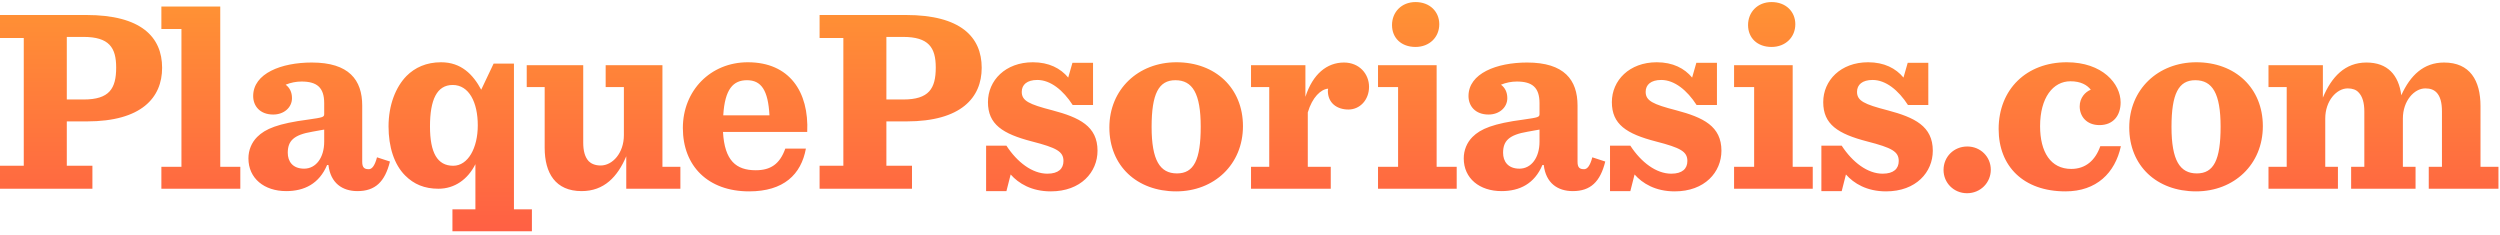
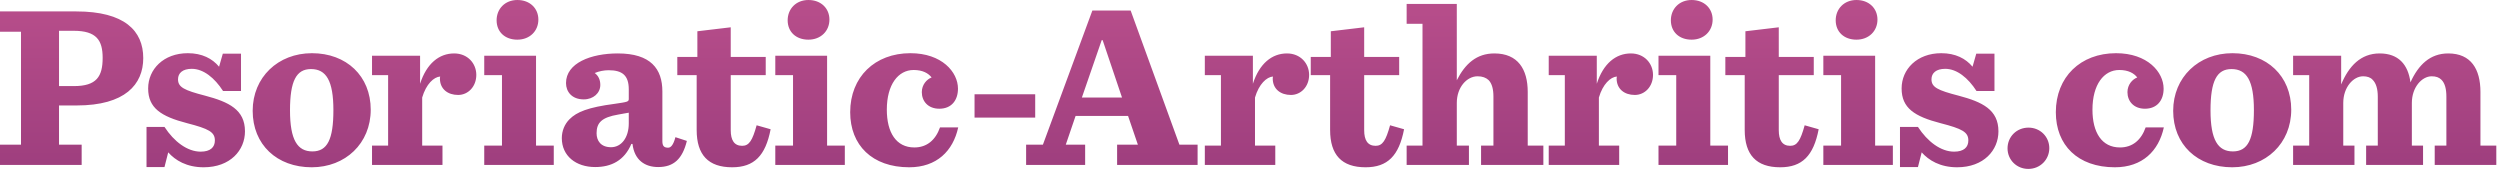
- <svg xmlns="http://www.w3.org/2000/svg" width="500px" height="47px" viewBox="0 0 500 47" version="1.1">
+ <svg xmlns="http://www.w3.org/2000/svg" width="587px" height="40px" viewBox="0 0 587 40" version="1.1">
  <defs>
    <linearGradient x1="50%" y1="0%" x2="50%" y2="100%" id="linearGradient-1">
-       <stop stop-color="#FF9234" offset="0%" />
-       <stop stop-color="#FF6044" offset="100%" />
+       <stop stop-color="#B84E8B" offset="0%" />
+       <stop stop-color="#9E3E7E" offset="100%" />
    </linearGradient>
  </defs>
  <g id="Page-1" stroke="none" stroke-width="1" fill="none" fill-rule="evenodd">
-     <g id="plaquepsoriasis.com" transform="translate(-56, -138)" fill="url(#linearGradient-1)">
-       <g id="masthead" transform="translate(56, 138.4124)">
-         <path d="M0,37.334 L18.482,37.334 L18.482,32.739 L13.36,32.739 L13.36,23.868 L17.373,23.868 C28.304,23.868 32.423,19.116 32.423,13.149 C32.423,6.97 28.198,2.587 17.267,2.587 L0,2.587 L0,7.182 L4.752,7.182 L4.752,32.739 L0,32.739 L0,37.334 Z M13.36,19.485 L13.36,6.97 L16.687,6.97 C21.809,6.97 23.234,9.083 23.234,13.096 C23.234,17.32 21.861,19.485 16.739,19.485 L13.36,19.485 Z M32.275,37.334 L48.064,37.334 L48.064,32.951 L44.051,32.951 L44.051,0.898 L32.275,0.898 L32.275,5.386 L36.289,5.386 L36.289,32.951 L32.275,32.951 L32.275,37.334 Z M57.236,37.809 C60.879,37.809 63.837,36.33 65.421,32.581 L65.685,32.581 C66.107,36.225 68.483,37.809 71.493,37.809 C75.031,37.809 76.985,35.961 77.988,31.895 L75.401,31.05 C74.926,32.845 74.345,33.426 73.764,33.426 C72.919,33.426 72.444,33.162 72.444,31.947 L72.444,20.7 C72.444,15.578 69.804,12.092 62.358,12.092 C56.285,12.092 50.635,14.257 50.635,18.799 C50.635,20.753 51.955,22.495 54.648,22.495 C56.813,22.495 58.398,21.069 58.398,19.221 C58.398,18.007 57.922,17.109 57.13,16.528 C58.134,16.106 59.242,15.894 60.299,15.894 C63.361,15.894 64.84,17.056 64.84,20.225 L64.84,22.39 C64.84,23.023 64.576,23.076 61.671,23.498 C55.599,24.291 53.064,25.347 51.427,26.984 C50.318,28.093 49.685,29.624 49.685,31.261 C49.685,35.274 52.853,37.809 57.236,37.809 L57.236,37.809 Z M60.827,33.32 C58.503,33.32 57.553,31.842 57.553,30.152 C57.553,27.776 58.714,26.561 62.464,25.928 C63.784,25.663 64.365,25.611 64.84,25.505 L64.84,27.934 C64.84,31.102 63.203,33.32 60.827,33.32 L60.827,33.32 Z M90.54,16.581 C93.813,16.581 95.556,20.066 95.556,24.66 C95.556,29.201 93.602,32.739 90.645,32.739 C87.477,32.739 85.998,30.152 85.998,24.871 C85.998,19.538 87.371,16.581 90.54,16.581 L90.54,16.581 Z M95.081,32.423 L95.081,41.452 L90.487,41.452 L90.487,45.835 L106.381,45.835 L106.381,41.452 L102.79,41.452 L102.79,12.304 L98.724,12.304 L96.242,17.531 C94.606,14.469 92.229,12.04 88.216,12.04 C85.259,12.04 82.988,13.096 81.299,14.786 C79.134,17.003 77.708,20.594 77.708,24.871 C77.708,28.937 78.817,32.475 81.035,34.693 C82.777,36.436 84.889,37.334 87.688,37.334 C90.909,37.334 93.549,35.485 95.081,32.423 L95.081,32.423 Z M116.328,37.809 C120.817,37.809 123.51,34.957 125.252,30.838 L125.252,37.334 L136.077,37.334 L136.077,32.951 L132.487,32.951 L132.487,12.621 L121.133,12.621 L121.133,17.003 L124.777,17.003 L124.777,26.614 C124.777,30.205 122.506,32.687 120.13,32.687 C119.021,32.687 118.229,32.317 117.754,31.842 C116.962,30.997 116.645,29.73 116.645,28.093 L116.645,12.621 L105.345,12.621 L105.345,17.003 L108.935,17.003 L108.935,29.149 C108.935,34.218 111.1,37.809 116.328,37.809 L116.328,37.809 Z M161.444,25.98 C161.813,17.954 157.906,12.04 149.562,12.04 C142.117,12.04 136.572,17.69 136.572,25.188 C136.572,32.792 141.589,37.862 149.826,37.862 C156.744,37.862 160.229,34.482 161.18,29.307 L157.061,29.307 C155.952,32.423 154.104,33.637 151.147,33.637 C147.239,33.637 144.916,31.736 144.599,25.98 L161.444,25.98 Z M149.404,15.63 C152.255,15.63 153.628,17.637 153.892,22.654 L144.651,22.654 C144.968,17.373 146.658,15.63 149.404,15.63 L149.404,15.63 Z M163.917,37.334 L182.399,37.334 L182.399,32.739 L177.277,32.739 L177.277,23.868 L181.29,23.868 C192.221,23.868 196.34,19.116 196.34,13.149 C196.34,6.97 192.115,2.587 181.185,2.587 L163.917,2.587 L163.917,7.182 L168.67,7.182 L168.67,32.739 L163.917,32.739 L163.917,37.334 Z M177.277,19.485 L177.277,6.97 L180.604,6.97 C185.726,6.97 187.152,9.083 187.152,13.096 C187.152,17.32 185.779,19.485 180.657,19.485 L177.277,19.485 Z M197.221,37.809 L201.287,37.809 L202.132,34.482 C203.716,36.277 206.303,37.862 210.158,37.862 C216.178,37.862 219.505,34.007 219.505,29.73 C219.505,24.819 215.861,23.076 210.475,21.65 C205.775,20.436 204.35,19.749 204.35,17.954 C204.35,16.528 205.406,15.578 207.465,15.578 C210.105,15.578 212.64,17.637 214.541,20.594 L218.607,20.594 L218.607,12.145 L214.488,12.145 L213.643,15.102 C212.112,13.254 209.789,12.04 206.567,12.04 C201.076,12.04 197.591,15.683 197.591,20.013 C197.591,24.449 200.495,26.35 206.409,27.881 C211.32,29.149 212.693,29.888 212.693,31.789 C212.693,33.32 211.69,34.324 209.472,34.324 C206.462,34.324 203.452,32.053 201.287,28.726 L197.221,28.726 L197.221,37.809 Z M235.233,37.862 C242.837,37.862 248.592,32.475 248.592,24.819 C248.592,17.215 243.101,12.04 235.285,12.04 C227.629,12.04 221.873,17.479 221.873,25.083 C221.873,32.739 227.365,37.862 235.233,37.862 L235.233,37.862 Z M235.391,34.271 C232.011,34.271 230.322,31.683 230.322,24.977 C230.322,18.324 231.747,15.63 235.074,15.63 C238.506,15.63 240.143,18.271 240.143,24.924 C240.143,31.578 238.771,34.271 235.391,34.271 L235.391,34.271 Z M250.204,37.334 L266.152,37.334 L266.152,32.951 L261.558,32.951 L261.558,22.073 C262.455,19.01 264.198,17.426 265.624,17.32 C265.624,17.479 265.571,17.637 265.571,17.743 C265.571,20.172 267.366,21.492 269.69,21.492 C271.96,21.492 273.808,19.591 273.808,16.951 C273.808,14.363 271.855,12.092 268.792,12.092 C265.412,12.092 262.561,14.363 261.082,18.957 L261.082,12.621 L250.204,12.621 L250.204,17.003 L253.848,17.003 L253.848,32.951 L250.204,32.951 L250.204,37.334 Z M283.102,8.977 C285.901,8.977 287.855,7.023 287.855,4.436 C287.855,1.901 285.954,0 283.102,0 C280.304,0 278.403,2.007 278.403,4.594 C278.403,7.182 280.251,8.977 283.102,8.977 L283.102,8.977 Z M275.604,37.334 L291.34,37.334 L291.34,32.951 L287.327,32.951 L287.327,12.621 L275.604,12.621 L275.604,17.003 L279.617,17.003 L279.617,32.951 L275.604,32.951 L275.604,37.334 Z M300.3,37.809 C303.944,37.809 306.901,36.33 308.485,32.581 L308.749,32.581 C309.172,36.225 311.548,37.809 314.558,37.809 C318.096,37.809 320.049,35.961 321.053,31.895 L318.465,31.05 C317.99,32.845 317.409,33.426 316.828,33.426 C315.983,33.426 315.508,33.162 315.508,31.947 L315.508,20.7 C315.508,15.578 312.868,12.092 305.422,12.092 C299.35,12.092 293.7,14.257 293.7,18.799 C293.7,20.753 295.02,22.495 297.713,22.495 C299.878,22.495 301.462,21.069 301.462,19.221 C301.462,18.007 300.987,17.109 300.195,16.528 C301.198,16.106 302.307,15.894 303.363,15.894 C306.426,15.894 307.904,17.056 307.904,20.225 L307.904,22.39 C307.904,23.023 307.64,23.076 304.736,23.498 C298.663,24.291 296.129,25.347 294.492,26.984 C293.383,28.093 292.749,29.624 292.749,31.261 C292.749,35.274 295.917,37.809 300.3,37.809 L300.3,37.809 Z M303.891,33.32 C301.568,33.32 300.617,31.842 300.617,30.152 C300.617,27.776 301.779,26.561 305.528,25.928 C306.848,25.663 307.429,25.611 307.904,25.505 L307.904,27.934 C307.904,31.102 306.267,33.32 303.891,33.32 L303.891,33.32 Z M322.003,37.809 L326.069,37.809 L326.914,34.482 C328.498,36.277 331.086,37.862 334.941,37.862 C340.96,37.862 344.287,34.007 344.287,29.73 C344.287,24.819 340.644,23.076 335.257,21.65 C330.558,20.436 329.132,19.749 329.132,17.954 C329.132,16.528 330.188,15.578 332.248,15.578 C334.888,15.578 337.423,17.637 339.323,20.594 L343.39,20.594 L343.39,12.145 L339.271,12.145 L338.426,15.102 C336.894,13.254 334.571,12.04 331.35,12.04 C325.858,12.04 322.373,15.683 322.373,20.013 C322.373,24.449 325.277,26.35 331.191,27.881 C336.102,29.149 337.475,29.888 337.475,31.789 C337.475,33.32 336.472,34.324 334.254,34.324 C331.244,34.324 328.234,32.053 326.069,28.726 L322.003,28.726 L322.003,37.809 Z M354.312,8.977 C357.111,8.977 359.064,7.023 359.064,4.436 C359.064,1.901 357.163,0 354.312,0 C351.513,0 349.612,2.007 349.612,4.594 C349.612,7.182 351.46,8.977 354.312,8.977 L354.312,8.977 Z M346.814,37.334 L362.55,37.334 L362.55,32.951 L358.536,32.951 L358.536,12.621 L346.814,12.621 L346.814,17.003 L350.827,17.003 L350.827,32.951 L346.814,32.951 L346.814,37.334 Z M364.276,37.809 L368.342,37.809 L369.187,34.482 C370.771,36.277 373.358,37.862 377.213,37.862 C383.233,37.862 386.56,34.007 386.56,29.73 C386.56,24.819 382.916,23.076 377.53,21.65 C372.83,20.436 371.404,19.749 371.404,17.954 C371.404,16.528 372.46,15.578 374.52,15.578 C377.16,15.578 379.695,17.637 381.596,20.594 L385.662,20.594 L385.662,12.145 L381.543,12.145 L380.698,15.102 C379.167,13.254 376.843,12.04 373.622,12.04 C368.13,12.04 364.645,15.683 364.645,20.013 C364.645,24.449 367.55,26.35 373.464,27.881 C378.375,29.149 379.748,29.888 379.748,31.789 C379.748,33.32 378.744,34.324 376.526,34.324 C373.517,34.324 370.507,32.053 368.342,28.726 L364.276,28.726 L364.276,37.809 Z M393.408,38.231 C396.101,38.231 398.16,36.119 398.16,33.532 C398.16,30.944 396.101,28.885 393.46,28.885 C390.767,28.885 388.708,30.944 388.708,33.584 C388.708,36.172 390.767,38.231 393.408,38.231 L393.408,38.231 Z M413.087,37.862 C419.319,37.862 423.015,34.165 424.177,28.832 L420.058,28.832 C419.054,31.683 417.101,33.373 414.249,33.373 C410.13,33.373 408.018,29.994 408.018,24.819 C408.018,19.116 410.606,15.842 414.091,15.842 C416.15,15.842 417.418,16.581 418.157,17.531 C417.048,17.954 415.939,19.168 415.939,20.858 C415.939,22.865 417.312,24.607 419.899,24.607 C422.645,24.607 424.124,22.706 424.124,20.066 C424.124,16.317 420.48,12.04 413.351,12.04 C405.325,12.04 399.728,17.426 399.728,25.399 C399.728,32.845 404.691,37.862 413.087,37.862 L413.087,37.862 Z M439.21,37.862 C446.814,37.862 452.569,32.475 452.569,24.819 C452.569,17.215 447.078,12.04 439.262,12.04 C431.606,12.04 425.85,17.479 425.85,25.083 C425.85,32.739 431.342,37.862 439.21,37.862 L439.21,37.862 Z M439.368,34.271 C435.988,34.271 434.299,31.683 434.299,24.977 C434.299,18.324 435.724,15.63 439.051,15.63 C442.484,15.63 444.12,18.271 444.12,24.924 C444.12,31.578 442.748,34.271 439.368,34.271 L439.368,34.271 Z M480.259,18.64 C479.731,14.574 477.513,12.092 473.289,12.092 C469.011,12.092 466.318,14.944 464.576,19.116 L464.576,12.621 L453.698,12.621 L453.698,17.003 L457.341,17.003 L457.341,32.951 L453.698,32.951 L453.698,37.334 L467.586,37.334 L467.586,32.951 L465.051,32.951 L465.051,23.287 C465.051,19.749 467.322,17.267 469.54,17.267 C470.49,17.267 471.229,17.531 471.705,18.059 C472.497,18.852 472.866,20.172 472.866,21.861 L472.866,32.951 L470.226,32.951 L470.226,37.334 L483.111,37.334 L483.111,32.951 L480.576,32.951 L480.576,23.287 C480.576,19.749 482.847,17.267 485.064,17.267 C486.068,17.267 486.754,17.531 487.282,18.059 C488.074,18.852 488.391,20.172 488.391,21.861 L488.391,32.951 L485.751,32.951 L485.751,37.334 L499.691,37.334 L499.691,32.951 L496.101,32.951 L496.101,20.805 C496.101,15.683 493.988,12.092 488.814,12.092 C484.695,12.092 482.054,14.68 480.259,18.64 L480.259,18.64 Z" />
-       </g>
+     <g id="15" fill="url(#linearGradient-1)">
+       <path d="M0,38.73 L19.173,38.73 L19.173,33.964 L13.859,33.964 L13.859,24.761 L18.023,24.761 C29.362,24.761 33.635,19.83 33.635,13.64 C33.635,7.231 29.253,2.684 17.913,2.684 L0,2.684 L0,7.45 L4.93,7.45 L4.93,33.964 L0,33.964 L0,38.73 Z M13.859,20.214 L13.859,7.231 L17.311,7.231 C22.624,7.231 24.103,9.422 24.103,13.585 C24.103,17.968 22.679,20.214 17.365,20.214 L13.859,20.214 Z M34.403,39.223 L38.621,39.223 L39.497,35.771 C41.141,37.634 43.825,39.277 47.824,39.277 C54.069,39.277 57.52,35.278 57.52,30.841 C57.52,25.747 53.74,23.939 48.152,22.46 C43.277,21.2 41.798,20.488 41.798,18.625 C41.798,17.146 42.894,16.16 45.03,16.16 C47.769,16.16 50.398,18.297 52.371,21.364 L56.589,21.364 L56.589,12.599 L52.316,12.599 L51.439,15.667 C49.851,13.75 47.44,12.49 44.099,12.49 C38.402,12.49 34.786,16.27 34.786,20.762 C34.786,25.363 37.799,27.335 43.934,28.924 C49.029,30.239 50.453,31.006 50.453,32.978 C50.453,34.566 49.412,35.607 47.112,35.607 C43.989,35.607 40.867,33.252 38.621,29.8 L34.403,29.8 L34.403,39.223 Z M73.188,39.277 C81.076,39.277 87.047,33.69 87.047,25.747 C87.047,17.858 81.35,12.49 73.243,12.49 C65.299,12.49 59.328,18.132 59.328,26.021 C59.328,33.964 65.026,39.277 73.188,39.277 L73.188,39.277 Z M73.352,35.552 C69.846,35.552 68.093,32.868 68.093,25.911 C68.093,19.009 69.572,16.215 73.023,16.215 C76.584,16.215 78.282,18.954 78.282,25.856 C78.282,32.758 76.858,35.552 73.352,35.552 L73.352,35.552 Z M87.35,38.73 L103.894,38.73 L103.894,34.183 L99.128,34.183 L99.128,22.898 C100.059,19.721 101.867,18.077 103.346,17.968 C103.346,18.132 103.291,18.297 103.291,18.406 C103.291,20.926 105.154,22.295 107.564,22.295 C109.92,22.295 111.837,20.323 111.837,17.584 C111.837,14.9 109.81,12.545 106.633,12.545 C103.127,12.545 100.169,14.9 98.635,19.666 L98.635,13.092 L87.35,13.092 L87.35,17.639 L91.13,17.639 L91.13,34.183 L87.35,34.183 L87.35,38.73 Z M121.478,9.313 C124.382,9.313 126.409,7.286 126.409,4.602 C126.409,1.972 124.437,-1.33226763e-14 121.478,-1.33226763e-14 C118.575,-1.33226763e-14 116.603,2.082 116.603,4.766 C116.603,7.45 118.52,9.313 121.478,9.313 L121.478,9.313 Z M113.7,38.73 L130.024,38.73 L130.024,34.183 L125.861,34.183 L125.861,13.092 L113.7,13.092 L113.7,17.639 L117.863,17.639 L117.863,34.183 L113.7,34.183 L113.7,38.73 Z M139.748,39.223 C143.528,39.223 146.595,37.689 148.239,33.799 L148.513,33.799 C148.951,37.579 151.416,39.223 154.539,39.223 C158.209,39.223 160.236,37.305 161.277,33.087 L158.592,32.211 C158.099,34.073 157.497,34.676 156.894,34.676 C156.018,34.676 155.525,34.402 155.525,33.142 L155.525,21.474 C155.525,16.16 152.786,12.545 145.062,12.545 C138.762,12.545 132.9,14.791 132.9,19.502 C132.9,21.529 134.27,23.336 137.064,23.336 C139.31,23.336 140.953,21.857 140.953,19.94 C140.953,18.68 140.46,17.749 139.638,17.146 C140.679,16.708 141.83,16.489 142.925,16.489 C146.102,16.489 147.636,17.694 147.636,20.981 L147.636,23.227 C147.636,23.884 147.362,23.939 144.349,24.377 C138.05,25.199 135.42,26.294 133.722,27.993 C132.572,29.143 131.914,30.732 131.914,32.43 C131.914,36.593 135.201,39.223 139.748,39.223 L139.748,39.223 Z M143.473,34.566 C141.063,34.566 140.077,33.032 140.077,31.279 C140.077,28.814 141.282,27.554 145.171,26.897 C146.541,26.623 147.143,26.568 147.636,26.459 L147.636,28.979 C147.636,32.265 145.938,34.566 143.473,34.566 L143.473,34.566 Z M163.742,7.341 L163.742,13.366 L159.031,13.366 L159.031,17.639 L163.578,17.639 L163.578,30.513 C163.578,36.374 166.317,39.277 171.905,39.277 C177.054,39.277 179.738,36.593 180.943,30.348 L177.657,29.417 C176.671,32.978 175.904,34.238 174.26,34.238 C172.398,34.238 171.576,32.923 171.576,30.567 L171.576,17.639 L179.793,17.639 L179.793,13.366 L171.576,13.366 L171.576,6.409 L163.742,7.341 Z M189.819,9.313 C192.722,9.313 194.749,7.286 194.749,4.602 C194.749,1.972 192.777,-1.33226763e-14 189.819,-1.33226763e-14 C186.915,-1.33226763e-14 184.943,2.082 184.943,4.766 C184.943,7.45 186.86,9.313 189.819,9.313 L189.819,9.313 Z M182.04,38.73 L198.364,38.73 L198.364,34.183 L194.201,34.183 L194.201,13.092 L182.04,13.092 L182.04,17.639 L186.203,17.639 L186.203,34.183 L182.04,34.183 L182.04,38.73 Z M213.484,39.277 C219.948,39.277 223.783,35.443 224.988,29.91 L220.715,29.91 C219.674,32.868 217.648,34.621 214.689,34.621 C210.417,34.621 208.225,31.115 208.225,25.747 C208.225,19.83 210.91,16.434 214.525,16.434 C216.662,16.434 217.976,17.201 218.743,18.187 C217.593,18.625 216.442,19.885 216.442,21.638 C216.442,23.72 217.867,25.528 220.551,25.528 C223.4,25.528 224.933,23.555 224.933,20.816 C224.933,16.927 221.154,12.49 213.758,12.49 C205.432,12.49 199.625,18.077 199.625,26.349 C199.625,34.073 204.774,39.277 213.484,39.277 L213.484,39.277 Z M228.823,27.609 L243.066,27.609 L243.066,22.131 L228.823,22.131 L228.823,27.609 Z M267.172,33.964 L262.297,33.964 L262.297,38.73 L281.196,38.73 L281.196,33.964 L276.923,33.964 L265.474,2.465 L256.49,2.465 L244.876,33.964 L240.932,33.964 L240.932,38.73 L254.792,38.73 L254.792,33.964 L250.245,33.964 L252.546,27.226 L264.871,27.226 L267.172,33.964 Z M258.681,9.422 L258.9,9.422 L263.447,22.898 L254.025,22.898 L258.681,9.422 Z M282.894,38.73 L299.437,38.73 L299.437,34.183 L294.672,34.183 L294.672,22.898 C295.603,19.721 297.411,18.077 298.89,17.968 C298.89,18.132 298.835,18.297 298.835,18.406 C298.835,20.926 300.697,22.295 303.108,22.295 C305.463,22.295 307.381,20.323 307.381,17.584 C307.381,14.9 305.354,12.545 302.176,12.545 C298.671,12.545 295.712,14.9 294.179,19.666 L294.179,13.092 L282.894,13.092 L282.894,17.639 L286.674,17.639 L286.674,34.183 L282.894,34.183 L282.894,38.73 Z M312.475,7.341 L312.475,13.366 L307.764,13.366 L307.764,17.639 L312.311,17.639 L312.311,30.513 C312.311,36.374 315.05,39.277 320.637,39.277 C325.787,39.277 328.471,36.593 329.676,30.348 L326.389,29.417 C325.403,32.978 324.636,34.238 322.993,34.238 C321.13,34.238 320.309,32.923 320.309,30.567 L320.309,17.639 L328.526,17.639 L328.526,13.366 L320.309,13.366 L320.309,6.409 L312.475,7.341 Z M330.279,38.73 L344.906,38.73 L344.906,34.183 L342.057,34.183 L342.057,24.158 C342.057,20.488 344.413,17.913 346.933,17.913 C348.083,17.913 348.905,18.242 349.507,18.79 C350.329,19.611 350.658,20.981 350.658,22.679 L350.658,34.183 L347.754,34.183 L347.754,38.73 L362.381,38.73 L362.381,34.183 L358.71,34.183 L358.71,21.583 C358.71,16.27 356.41,12.545 350.877,12.545 C346.713,12.545 344.029,14.955 342.057,18.844 L342.057,0.931 L330.279,0.931 L330.279,5.588 L334.004,5.588 L334.004,34.183 L330.279,34.183 L330.279,38.73 Z M363.641,38.73 L380.185,38.73 L380.185,34.183 L375.419,34.183 L375.419,22.898 C376.35,19.721 378.158,18.077 379.637,17.968 C379.637,18.132 379.582,18.297 379.582,18.406 C379.582,20.926 381.445,22.295 383.855,22.295 C386.211,22.295 388.128,20.323 388.128,17.584 C388.128,14.9 386.101,12.545 382.924,12.545 C379.418,12.545 376.46,14.9 374.926,19.666 L374.926,13.092 L363.641,13.092 L363.641,17.639 L367.421,17.639 L367.421,34.183 L363.641,34.183 L363.641,38.73 Z M397.194,9.313 C400.098,9.313 402.125,7.286 402.125,4.602 C402.125,1.972 400.153,-1.33226763e-14 397.194,-1.33226763e-14 C394.291,-1.33226763e-14 392.319,2.082 392.319,4.766 C392.319,7.45 394.236,9.313 397.194,9.313 L397.194,9.313 Z M389.416,38.73 L405.74,38.73 L405.74,34.183 L401.577,34.183 L401.577,13.092 L389.416,13.092 L389.416,17.639 L393.579,17.639 L393.579,34.183 L389.416,34.183 L389.416,38.73 Z M409.822,7.341 L409.822,13.366 L405.111,13.366 L405.111,17.639 L409.658,17.639 L409.658,30.513 C409.658,36.374 412.397,39.277 417.985,39.277 C423.134,39.277 425.818,36.593 427.023,30.348 L423.737,29.417 C422.751,32.978 421.984,34.238 420.34,34.238 C418.478,34.238 417.656,32.923 417.656,30.567 L417.656,17.639 L425.873,17.639 L425.873,13.366 L417.656,13.366 L417.656,6.409 L409.822,7.341 Z M435.899,9.313 C438.802,9.313 440.829,7.286 440.829,4.602 C440.829,1.972 438.857,-1.33226763e-14 435.899,-1.33226763e-14 C432.995,-1.33226763e-14 431.023,2.082 431.023,4.766 C431.023,7.45 432.94,9.313 435.899,9.313 L435.899,9.313 Z M428.12,38.73 L444.444,38.73 L444.444,34.183 L440.281,34.183 L440.281,13.092 L428.12,13.092 L428.12,17.639 L432.283,17.639 L432.283,34.183 L428.12,34.183 L428.12,38.73 Z M446.115,39.223 L450.334,39.223 L451.21,35.771 C452.853,37.634 455.538,39.277 459.537,39.277 C465.782,39.277 469.233,35.278 469.233,30.841 C469.233,25.747 465.453,23.939 459.865,22.46 C454.99,21.2 453.511,20.488 453.511,18.625 C453.511,17.146 454.606,16.16 456.743,16.16 C459.482,16.16 462.111,18.297 464.083,21.364 L468.301,21.364 L468.301,12.599 L464.029,12.599 L463.152,15.667 C461.563,13.75 459.153,12.49 455.812,12.49 C450.114,12.49 446.499,16.27 446.499,20.762 C446.499,25.363 449.512,27.335 455.647,28.924 C460.742,30.239 462.166,31.006 462.166,32.978 C462.166,34.566 461.125,35.607 458.824,35.607 C455.702,35.607 452.58,33.252 450.334,29.8 L446.115,29.8 L446.115,39.223 Z M476.244,39.661 C479.038,39.661 481.175,37.47 481.175,34.785 C481.175,32.101 479.038,29.965 476.299,29.965 C473.505,29.965 471.369,32.101 471.369,34.84 C471.369,37.524 473.505,39.661 476.244,39.661 L476.244,39.661 Z M496.568,39.277 C503.032,39.277 506.867,35.443 508.072,29.91 L503.799,29.91 C502.758,32.868 500.731,34.621 497.773,34.621 C493.5,34.621 491.309,31.115 491.309,25.747 C491.309,19.83 493.993,16.434 497.609,16.434 C499.745,16.434 501.06,17.201 501.827,18.187 C500.676,18.625 499.526,19.885 499.526,21.638 C499.526,23.72 500.95,25.528 503.635,25.528 C506.483,25.528 508.017,23.555 508.017,20.816 C508.017,16.927 504.237,12.49 496.842,12.49 C488.515,12.49 482.709,18.077 482.709,26.349 C482.709,34.073 487.858,39.277 496.568,39.277 L496.568,39.277 Z M524.122,39.277 C532.011,39.277 537.982,33.69 537.982,25.747 C537.982,17.858 532.285,12.49 524.177,12.49 C516.234,12.49 510.263,18.132 510.263,26.021 C510.263,33.964 515.96,39.277 524.122,39.277 L524.122,39.277 Z M524.287,35.552 C520.781,35.552 519.028,32.868 519.028,25.911 C519.028,19.009 520.507,16.215 523.958,16.215 C527.519,16.215 529.217,18.954 529.217,25.856 C529.217,32.758 527.793,35.552 524.287,35.552 L524.287,35.552 Z M565.974,19.337 C565.426,15.119 563.126,12.545 558.743,12.545 C554.306,12.545 551.512,15.503 549.705,19.83 L549.705,13.092 L538.42,13.092 L538.42,17.639 L542.2,17.639 L542.2,34.183 L538.42,34.183 L538.42,38.73 L552.827,38.73 L552.827,34.183 L550.198,34.183 L550.198,24.158 C550.198,20.488 552.553,17.913 554.854,17.913 C555.84,17.913 556.607,18.187 557.1,18.735 C557.922,19.556 558.305,20.926 558.305,22.679 L558.305,34.183 L555.566,34.183 L555.566,38.73 L568.932,38.73 L568.932,34.183 L566.303,34.183 L566.303,24.158 C566.303,20.488 568.658,17.913 570.959,17.913 C572,17.913 572.712,18.187 573.26,18.735 C574.082,19.556 574.41,20.926 574.41,22.679 L574.41,34.183 L571.671,34.183 L571.671,38.73 L586.133,38.73 L586.133,34.183 L582.408,34.183 L582.408,21.583 C582.408,16.27 580.217,12.545 574.849,12.545 C570.576,12.545 567.837,15.229 565.974,19.337 L565.974,19.337 Z" id="masthead" />
    </g>
  </g>
</svg>
